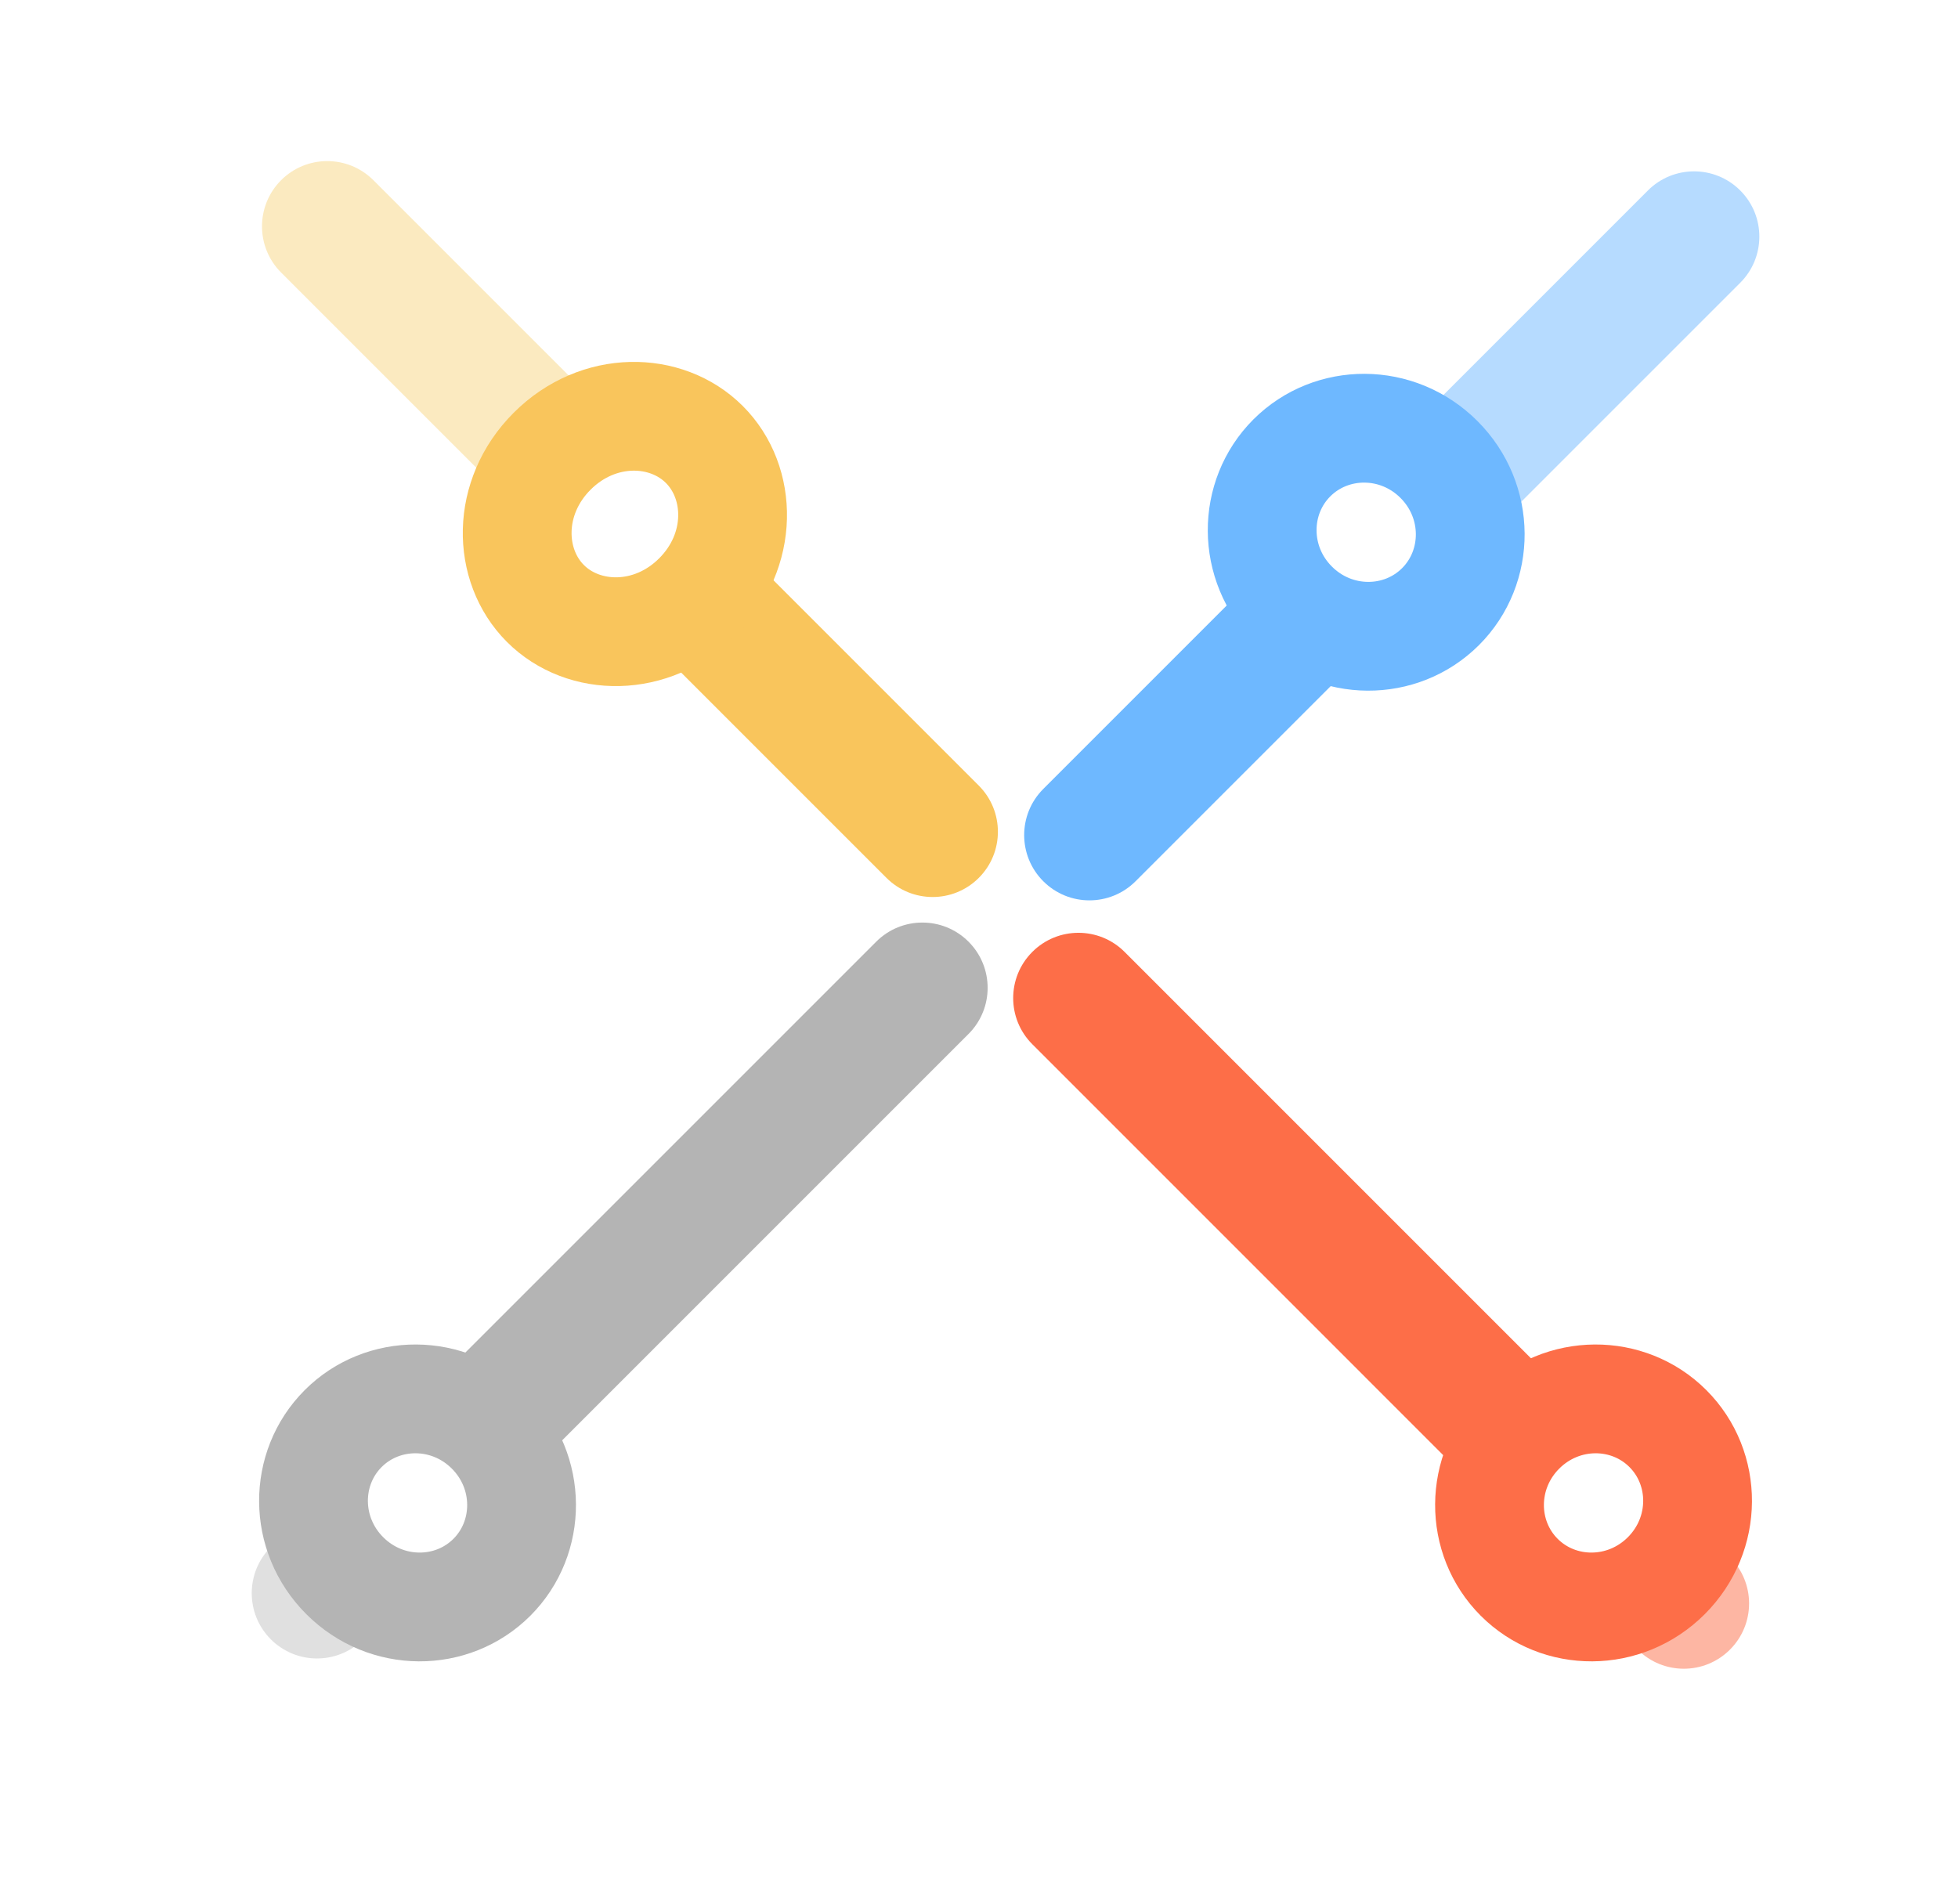
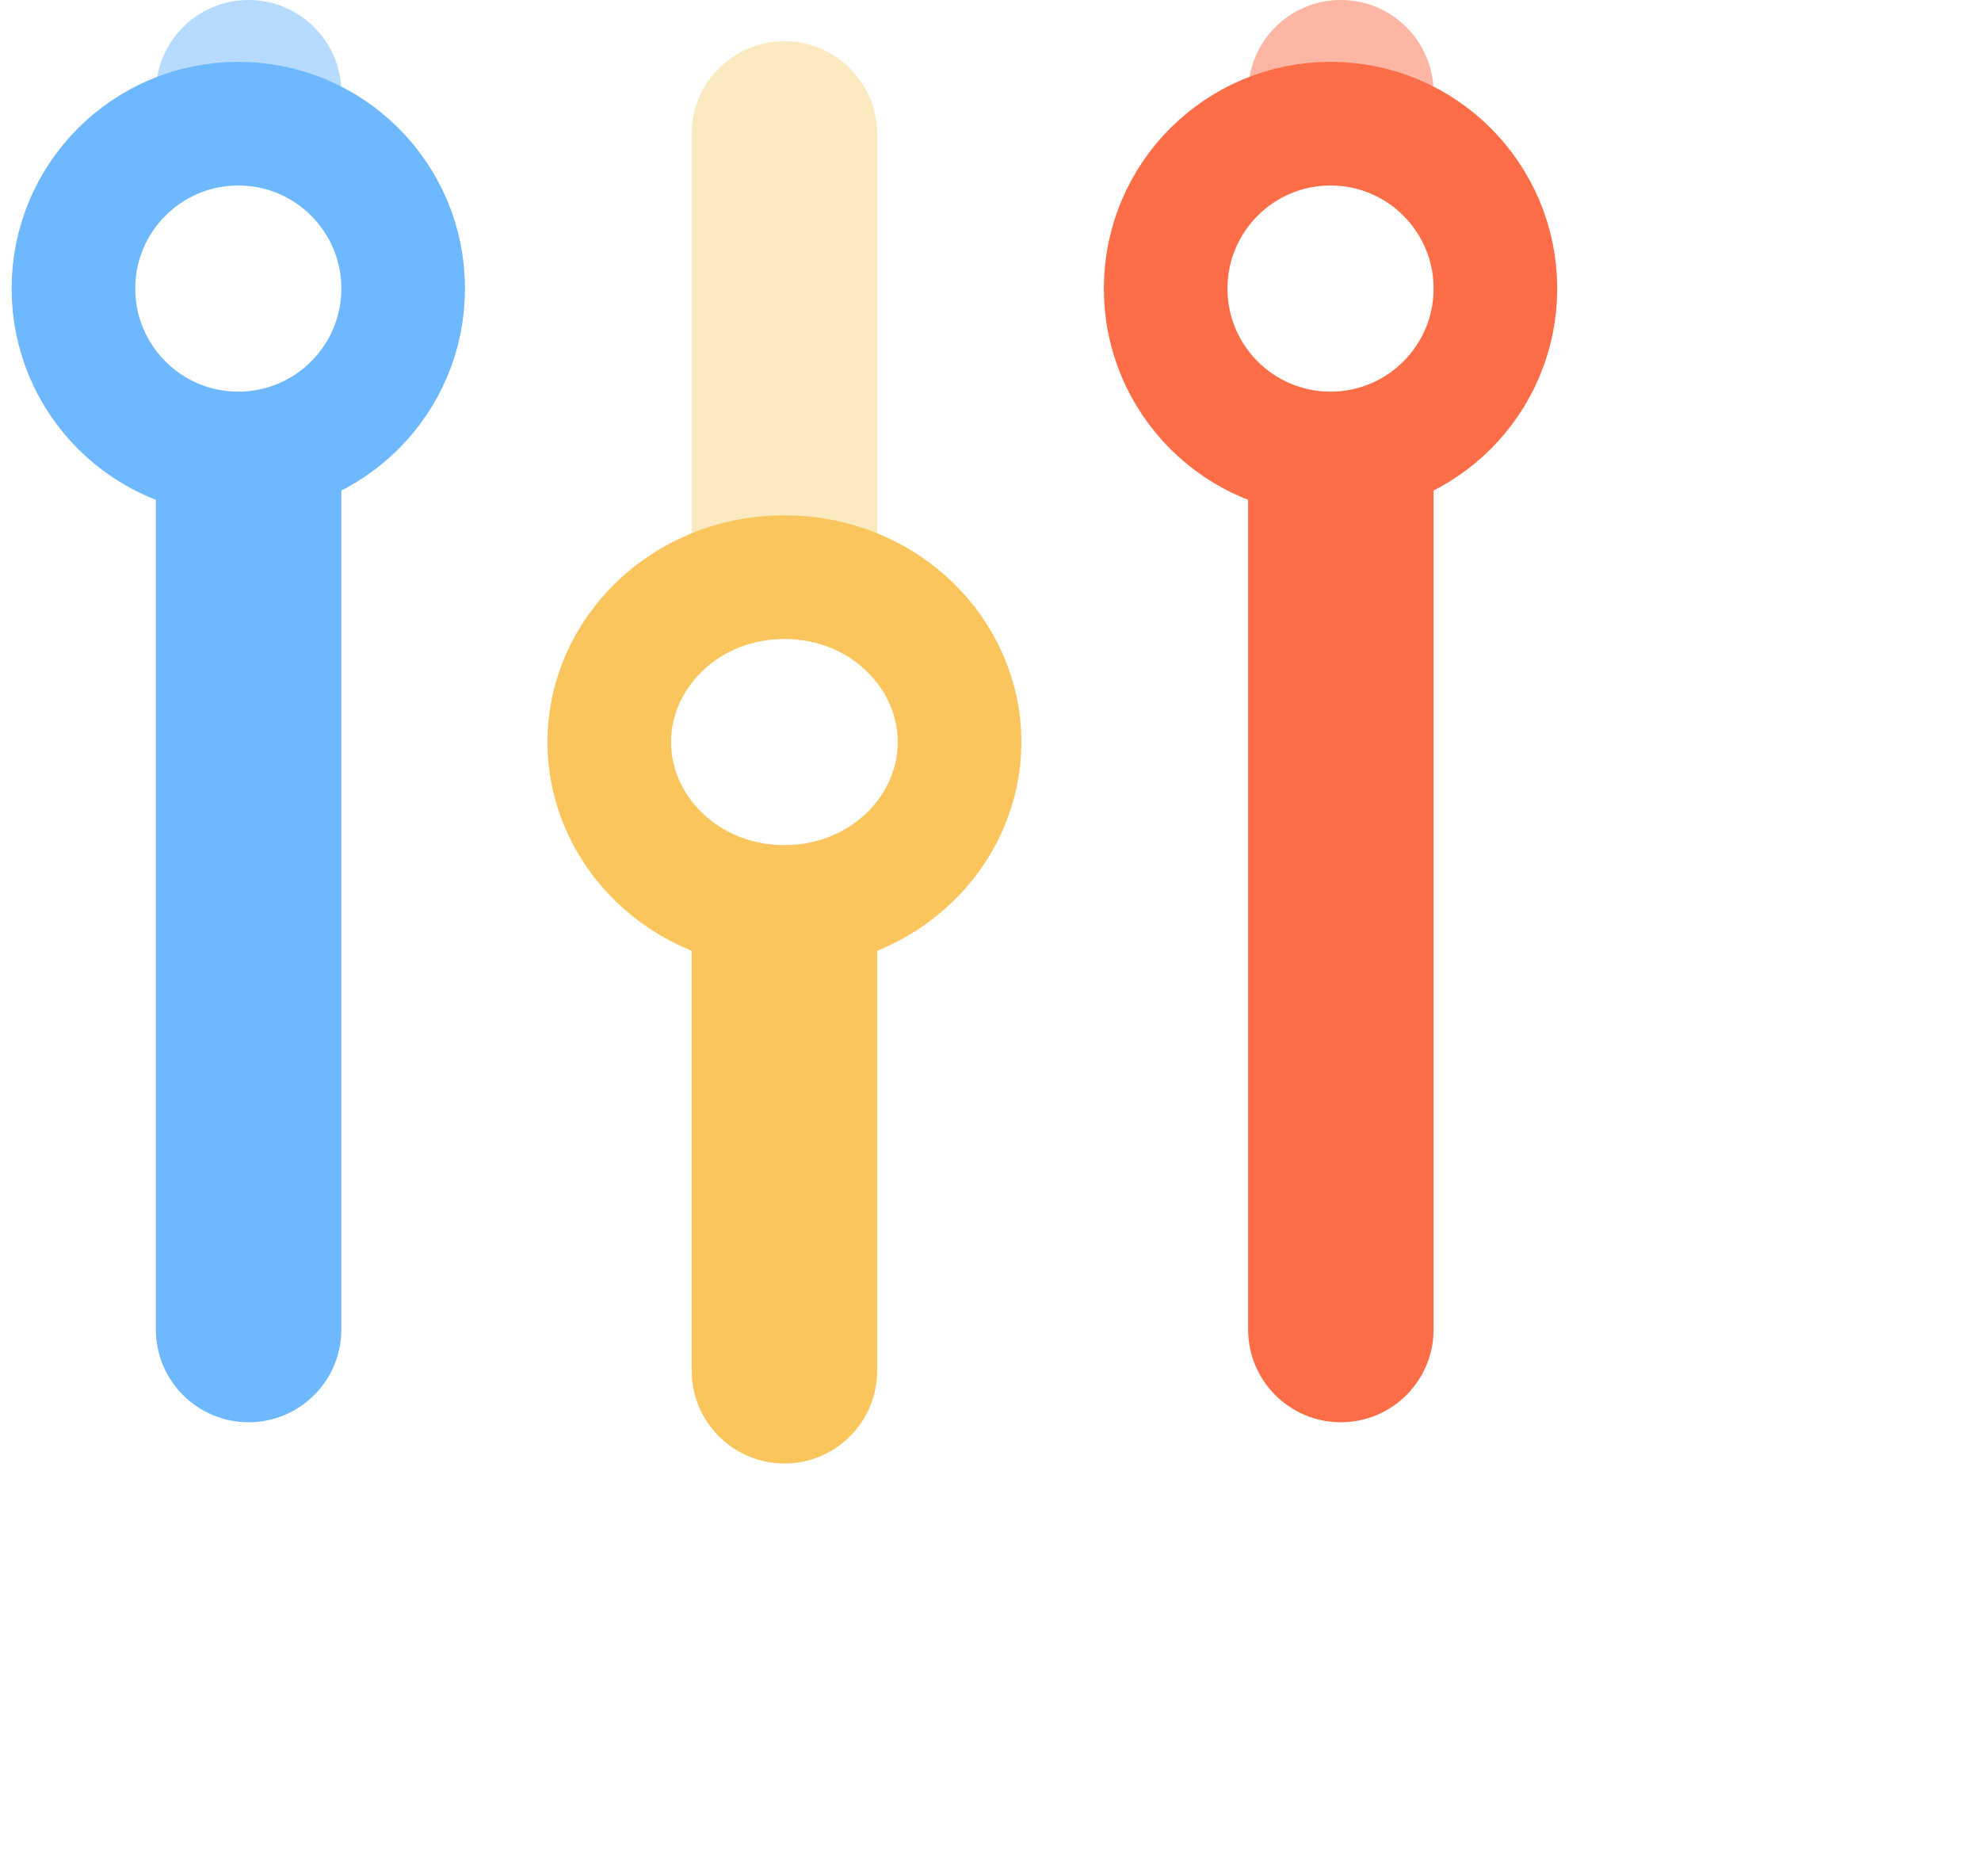
- <svg xmlns="http://www.w3.org/2000/svg" width="108" height="105" viewBox="0 0 108 105" fill="none">
-   <path d="M70.061 31L75.153 36.091L62.637 48.607C61.231 50.013 58.952 50.013 57.546 48.607V48.607C56.14 47.201 56.14 44.922 57.546 43.516L70.061 31Z" fill="#6EB8FF" />
-   <path d="M90.897 10.505C92.303 9.1 94.582 9.1 95.988 10.505V10.505C97.394 11.911 97.394 14.191 95.988 15.597L83.472 28.112L78.381 23.021L90.897 10.505Z" fill="#6EB8FF" fill-opacity="0.5" />
-   <path d="M79.459 33.459C77.27 35.647 73.637 35.664 71.344 33.371C69.05 31.078 69.068 27.445 71.256 25.256C73.445 23.068 77.078 23.05 79.371 25.344C81.665 27.637 81.647 31.27 79.459 33.459Z" stroke="#6EB8FF" stroke-width="6" />
-   <path d="M29.197 81.256L24.106 76.165L48.331 51.94C49.737 50.534 52.016 50.534 53.422 51.94V51.94C54.828 53.346 54.828 55.625 53.422 57.031L29.197 81.256Z" fill="#B4B4B4" />
-   <path d="M20.031 90.422C18.625 91.828 16.346 91.828 14.94 90.422V90.422C13.534 89.016 13.534 86.737 14.94 85.331L16.298 83.973L21.389 89.064L20.031 90.422Z" fill="#C2C2C2" fill-opacity="0.5" />
-   <path d="M18.929 78.796C21.118 76.607 24.751 76.59 27.044 78.883C29.338 81.177 29.32 84.81 27.132 86.998C24.943 89.187 21.311 89.204 19.017 86.911C16.723 84.617 16.741 80.984 18.929 78.796Z" stroke="#B4B4B4" stroke-width="6" />
-   <path d="M36.384 35.909L41.475 30.818L53.988 43.331C55.394 44.737 55.394 47.016 53.988 48.422V48.422C52.582 49.828 50.303 49.828 48.897 48.422L36.384 35.909Z" fill="#F9C55C" />
-   <path d="M15.505 15.031C14.1 13.625 14.1 11.345 15.505 9.94V9.94C16.911 8.534 19.191 8.534 20.597 9.94L33.109 22.452L28.018 27.544L15.505 15.031Z" fill="#FBEAC0" />
-   <path d="M38.852 24.518C40.953 26.619 41.022 30.375 38.481 32.916C35.941 35.456 32.185 35.387 30.084 33.286C27.983 31.185 27.914 27.429 30.454 24.889C32.994 22.348 36.751 22.417 38.852 24.518Z" stroke="#F9C55C" stroke-width="6" />
-   <path d="M86.814 77.288L81.722 82.379L56.94 57.596C55.534 56.191 55.534 53.911 56.94 52.505V52.505C58.346 51.099 60.625 51.099 62.031 52.505L86.814 77.288Z" fill="#FD6E48" />
-   <path d="M95.422 85.897C96.828 87.303 96.828 89.582 95.422 90.988V90.988C94.016 92.394 91.737 92.394 90.331 90.988L88.415 89.072L93.506 83.981L95.422 85.897Z" fill="#FD6E48" fill-opacity="0.5" />
-   <path d="M83.796 86.998C81.608 84.81 81.59 81.177 83.883 78.883C86.177 76.59 89.81 76.607 91.998 78.796C94.187 80.984 94.204 84.617 91.911 86.911C89.617 89.204 85.984 89.187 83.796 86.998Z" stroke="#FD6E48" stroke-width="6" />
+ <svg xmlns="http://www.w3.org/2000/svg" width="75" height="71" viewBox="0 0 95 91" fill="none">
+   <path d="M7 21H16V64.5C16 66.985 13.985 69 11.5 69V69C9.015 69 7 66.985 7 64.5V21Z" fill="#6EB8FF" />
+   <path d="M7 4.5C7 2.015 9.015 0 11.5 0V0C13.985 0 16 2.015 16 4.5V7H7V4.5Z" fill="#6EB8FF" fill-opacity="0.5" />
+   <circle cx="11" cy="14" r="8" stroke="#6EB8FF" stroke-width="6" />
+   <path d="M33 44H42V66.5C42 68.985 39.985 71 37.5 71V71C35.015 71 33 68.985 33 66.5V44Z" fill="#F9C55C" />
+   <path d="M33 6.5C33 4.015 35.015 2 37.5 2V2C39.985 2 42 4.015 42 6.5V29H33V6.5Z" fill="#F2B825" fill-opacity="0.29" />
+   <path d="M46 36C46 40.294 42.322 44 37.5 44C32.678 44 29 40.294 29 36C29 31.706 32.678 28 37.5 28C42.322 28 46 31.706 46 36Z" stroke="#F9C55C" stroke-width="6" />
+   <path d="M60 20H69V64.5C69 66.985 66.985 69 64.5 69V69C62.015 69 60 66.985 60 64.5V20Z" fill="#FD6E48" />
+   <path d="M60 4.5C60 2.015 62.015 0 64.5 0V0C66.985 0 69 2.015 69 4.5V8H60V4.5Z" fill="#FD6E48" fill-opacity="0.5" />
+   <circle cx="64" cy="14" r="8" stroke="#FD6E48" stroke-width="6" />
</svg>
